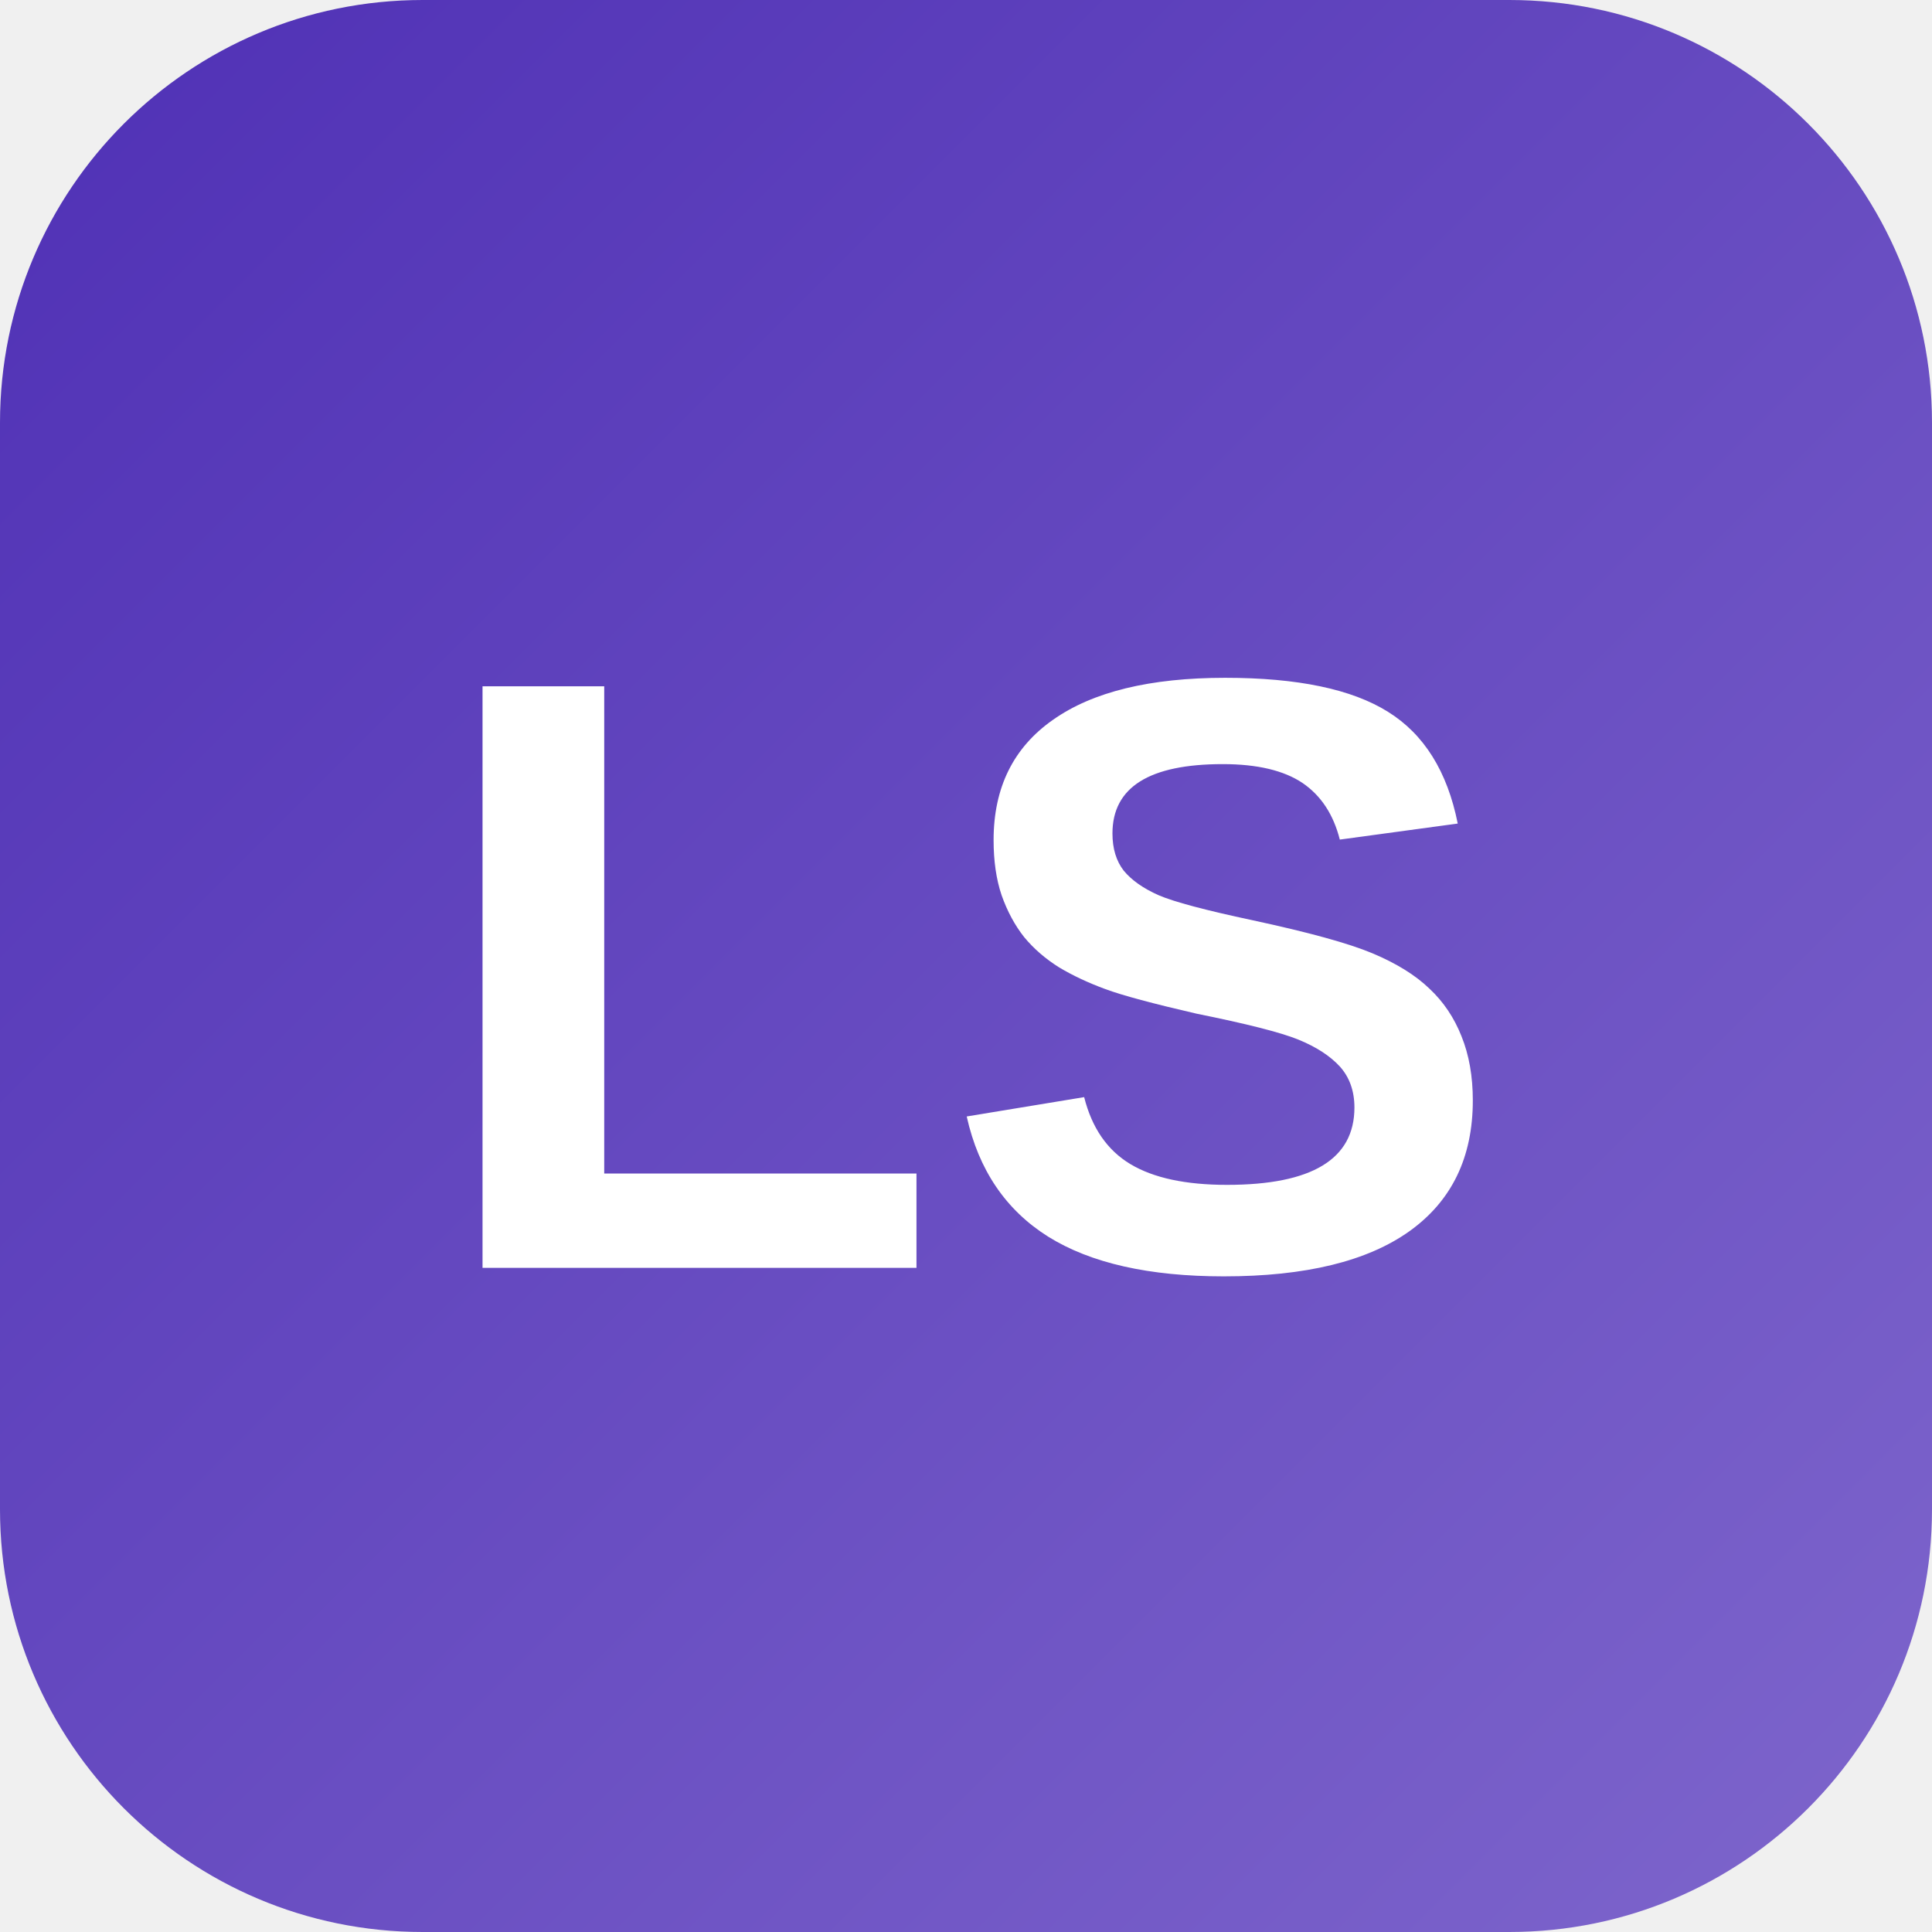
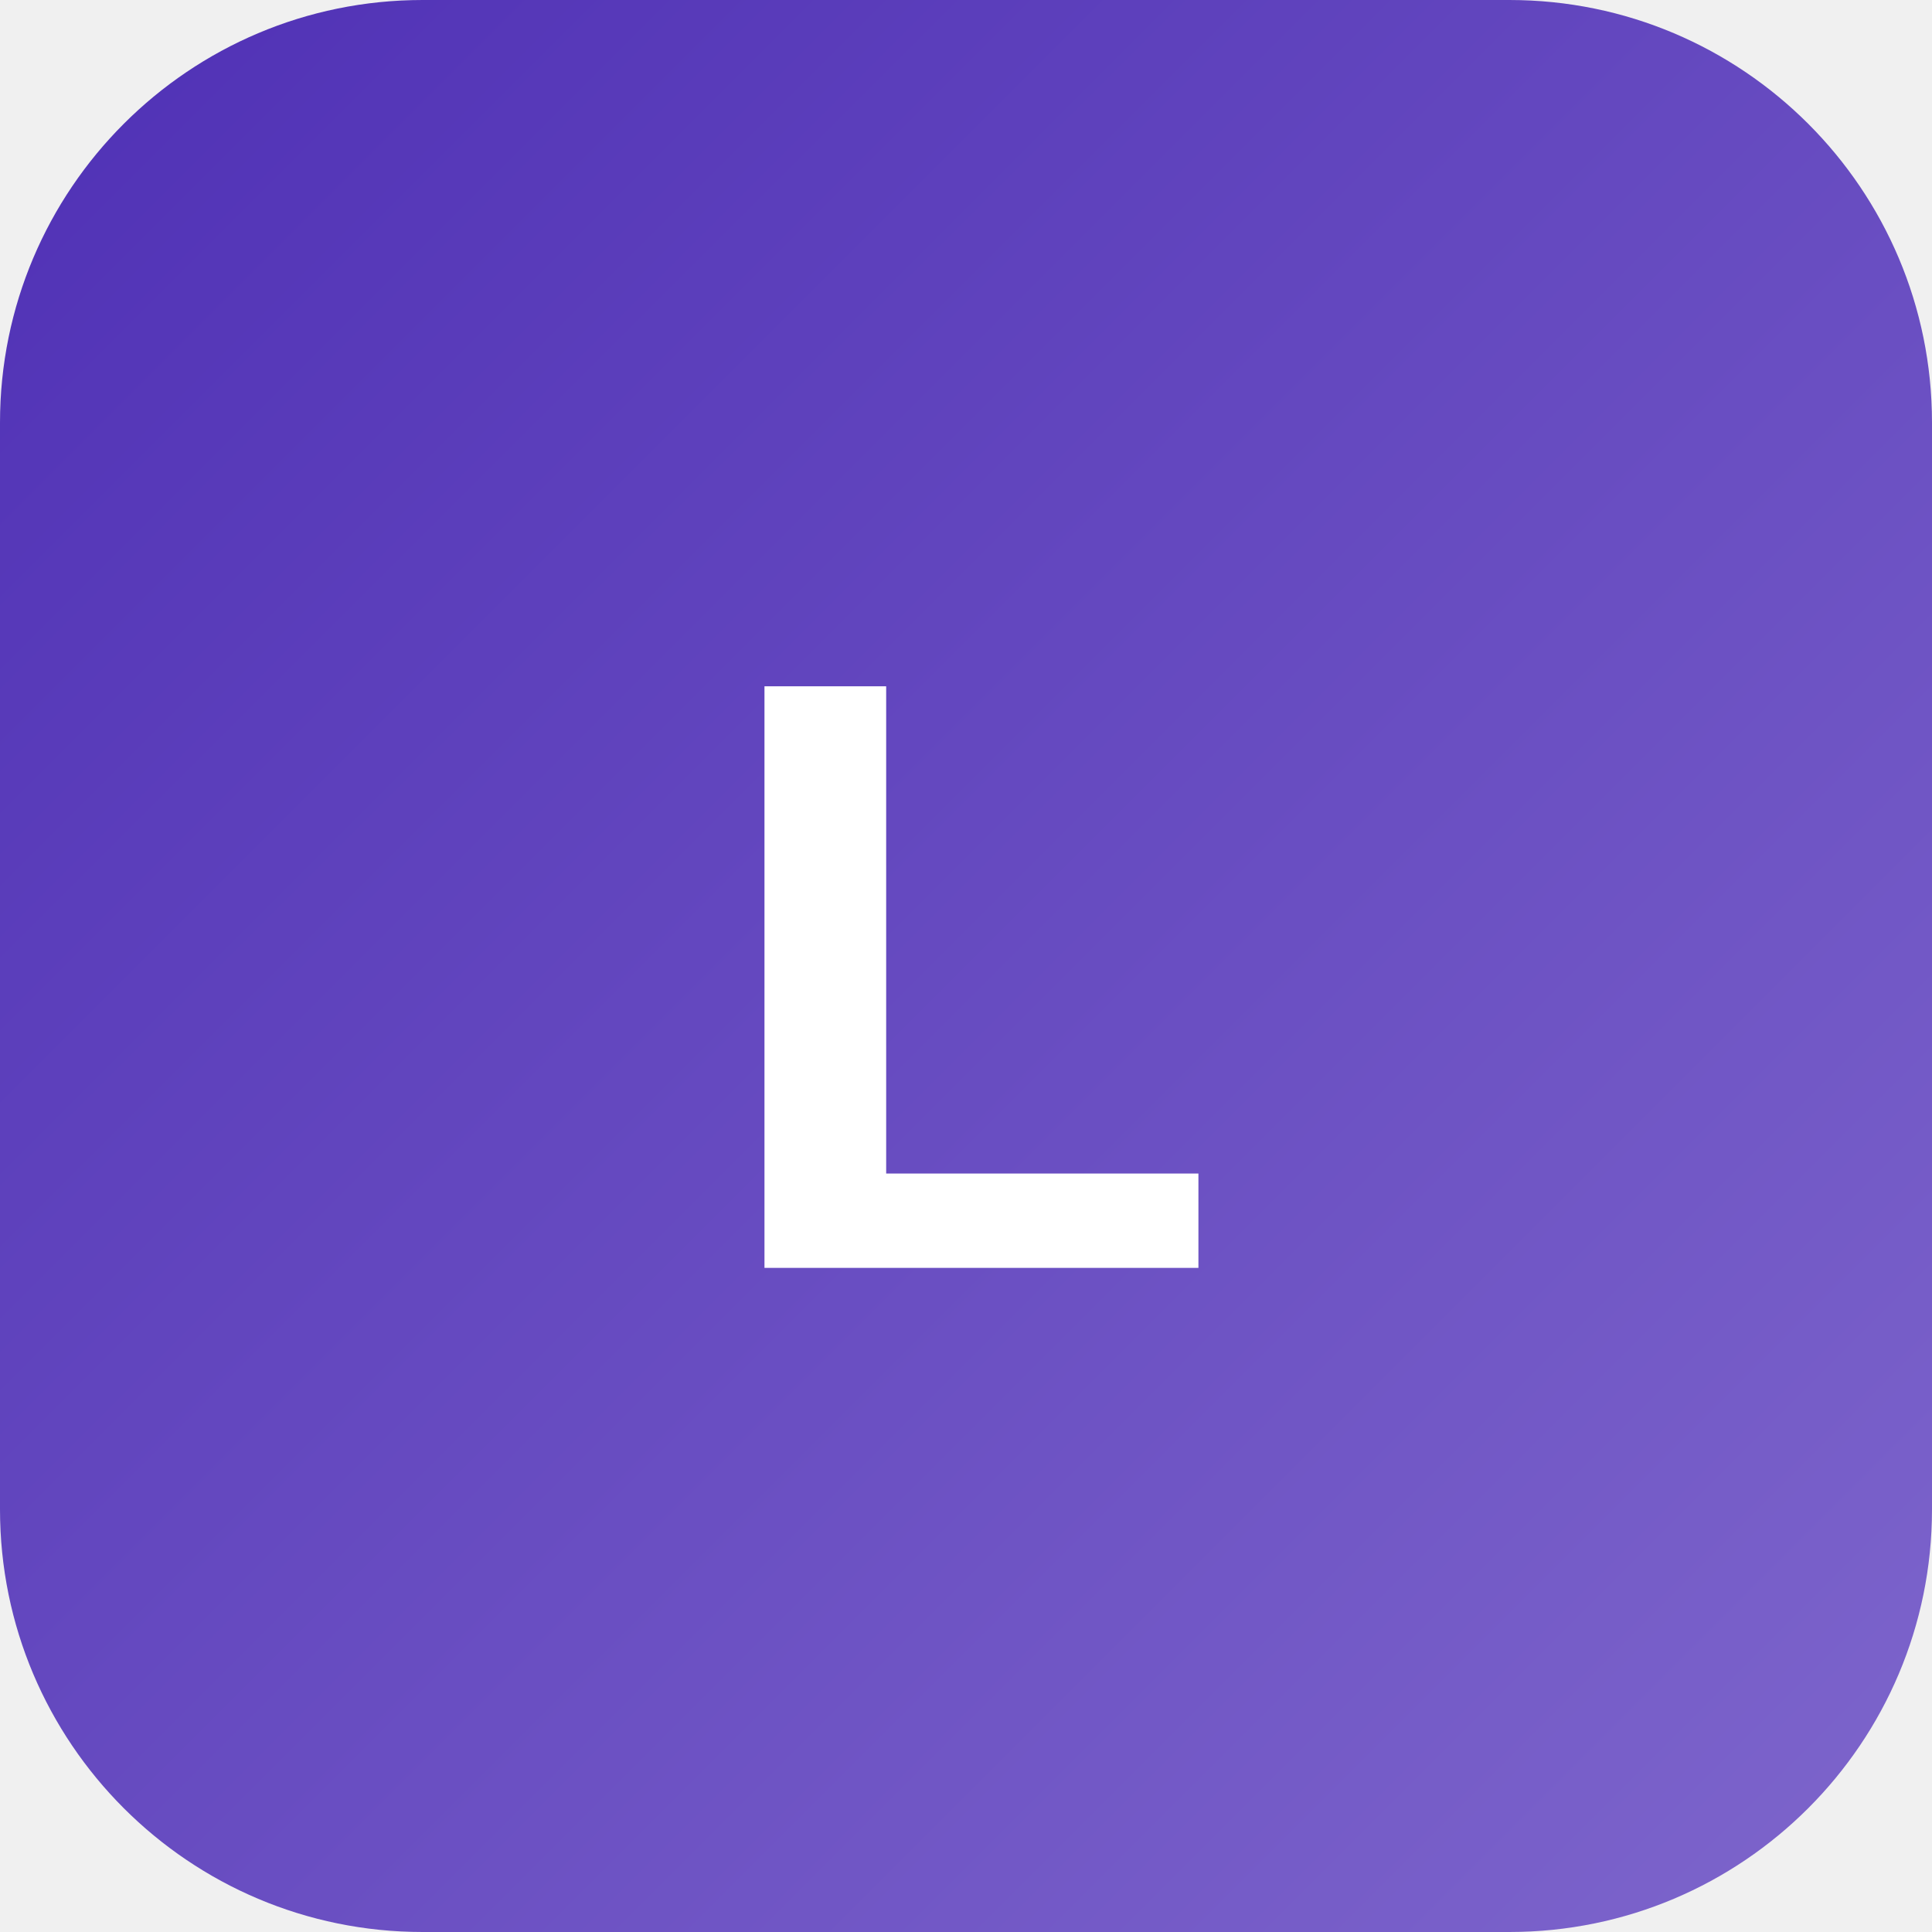
<svg xmlns="http://www.w3.org/2000/svg" width="64" height="64" viewBox="0 0 64 64">
  <defs>
    <linearGradient id="g" x1="0" y1="0" x2="1" y2="1">
      <stop offset="0%" stop-color="#4f30b5" />
      <stop offset="100%" stop-color="#7e66cc" />
    </linearGradient>
  </defs>
  <rect width="64" height="64" rx="14" fill="url(#g)" />
-   <text x="32" y="42" font-family="Segoe UI, Arial, sans-serif" font-size="28" font-weight="700" fill="#FFFFFF" text-anchor="middle">LS</text>
+   <text x="32" y="42" font-family="Segoe UI, Arial, sans-serif" font-size="28" font-weight="700" fill="#FFFFFF" text-anchor="middle">L</text>
</svg>
